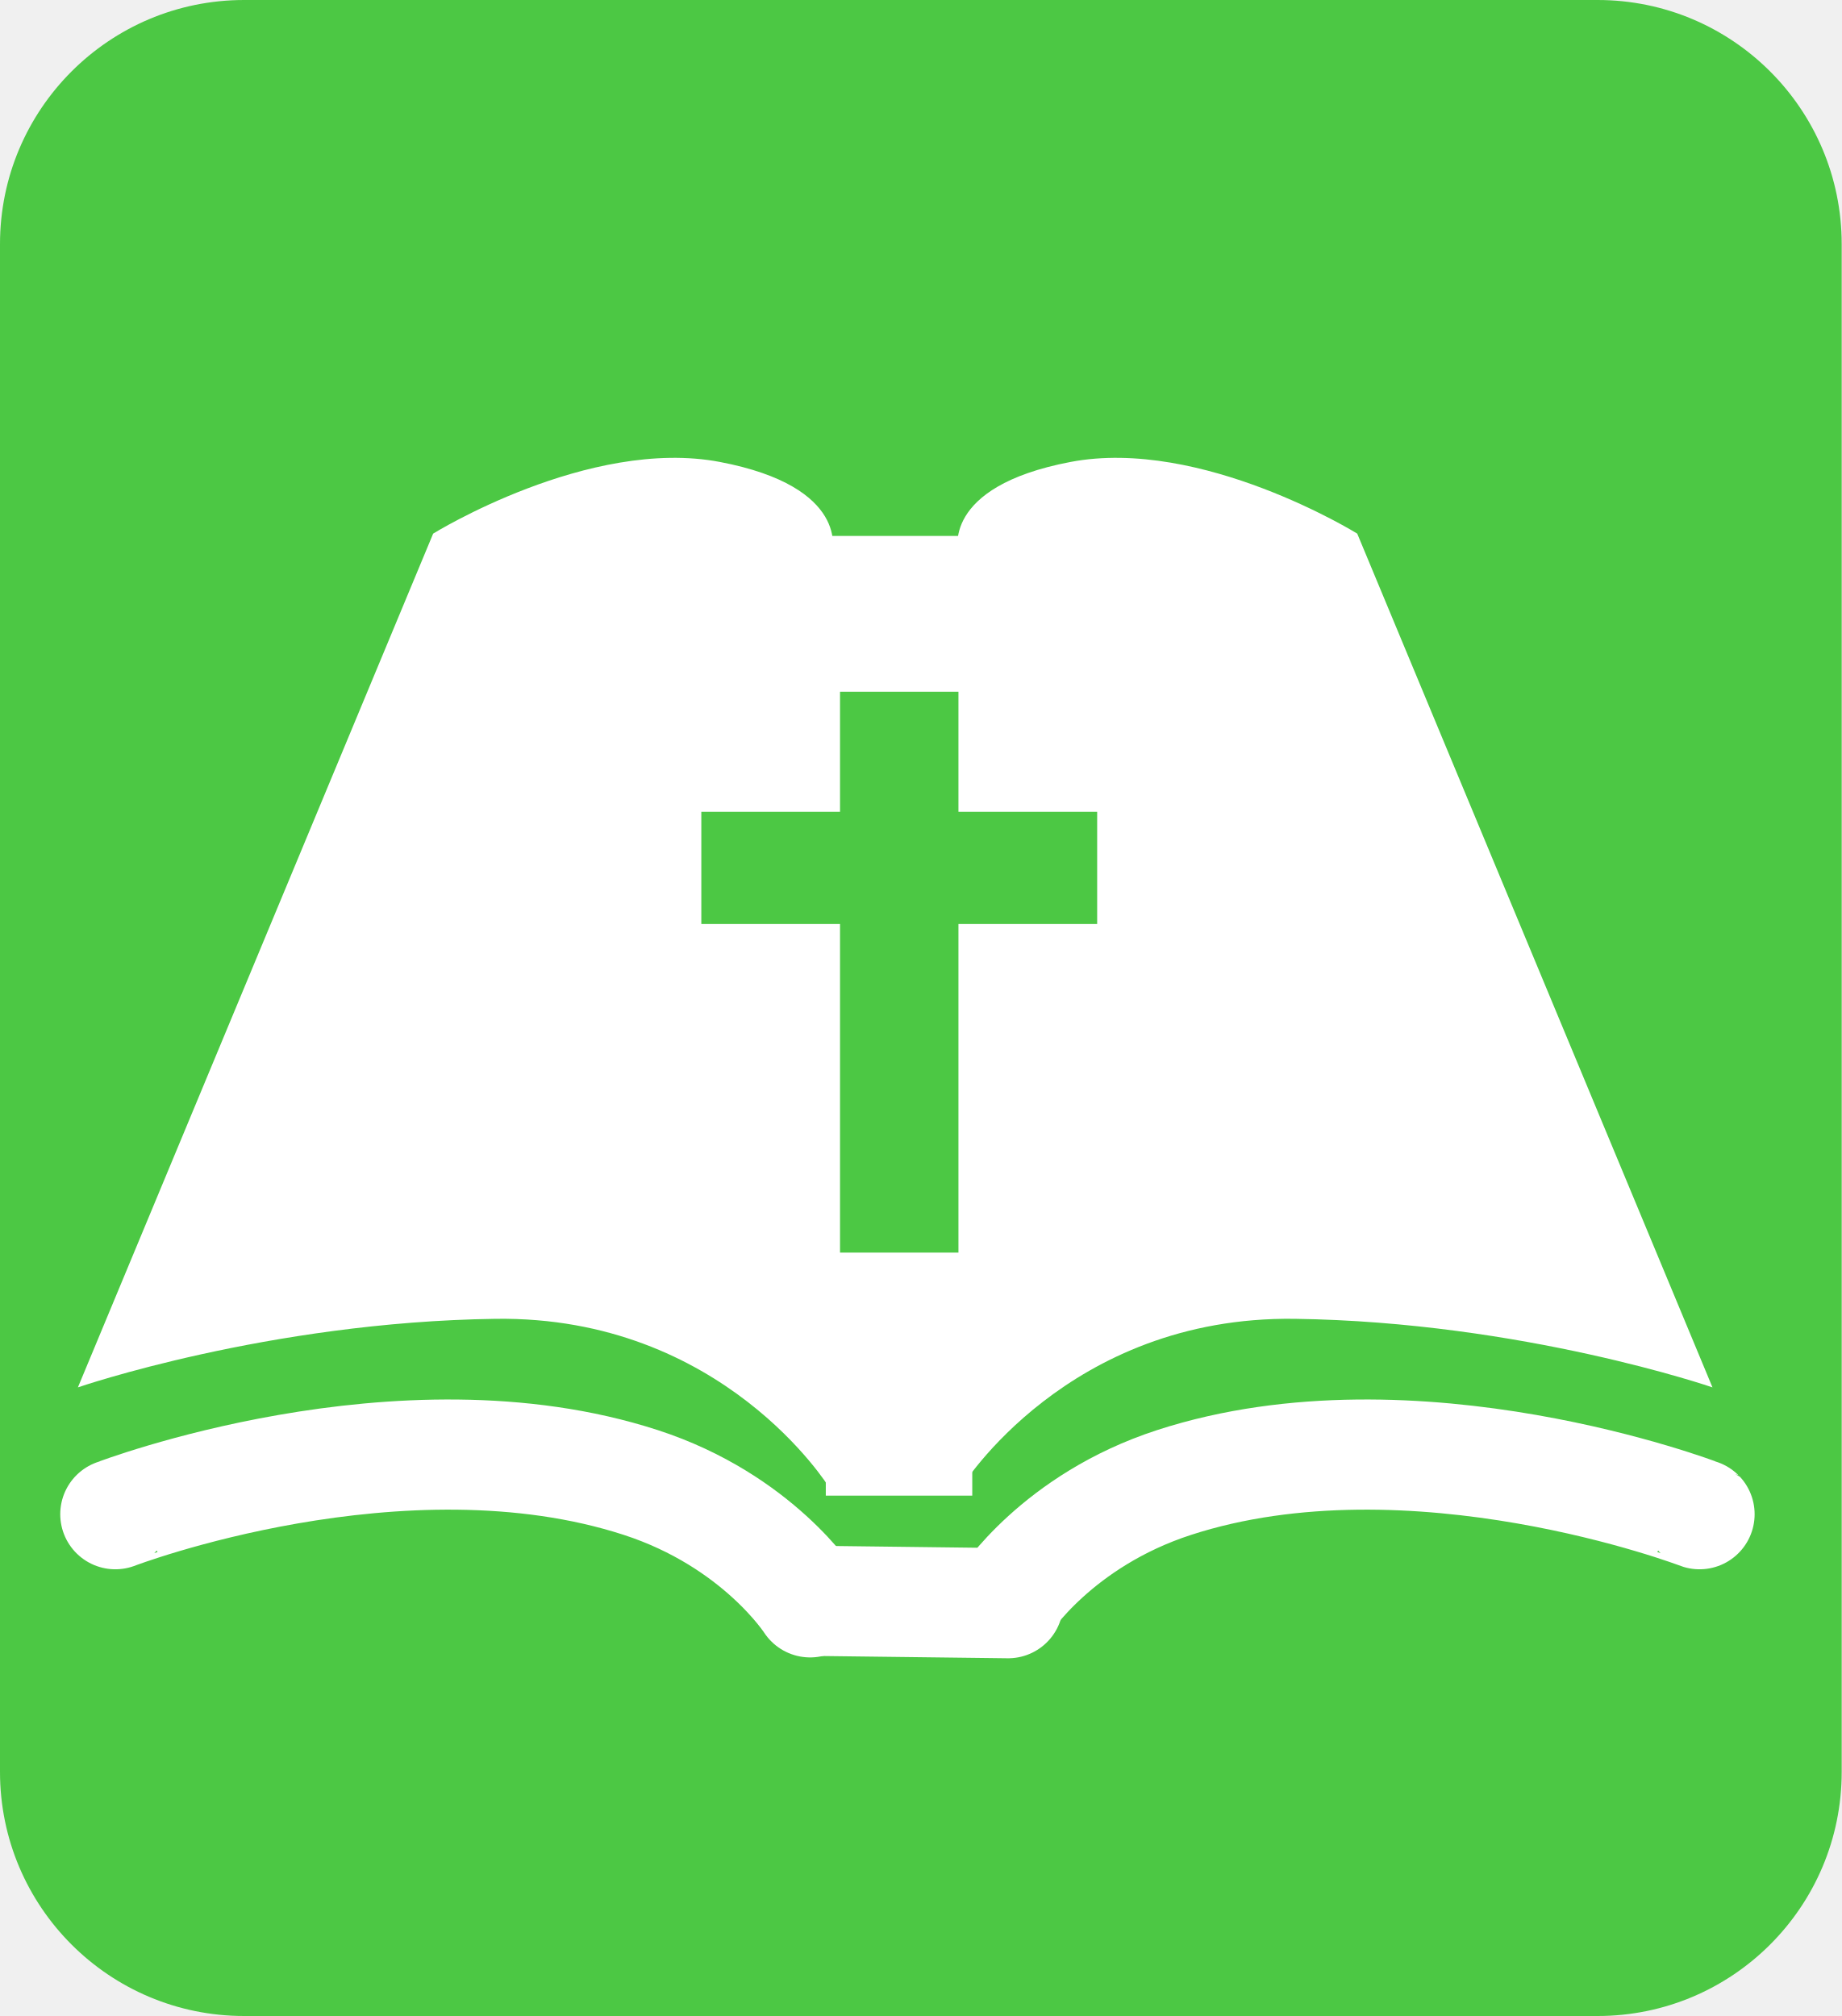
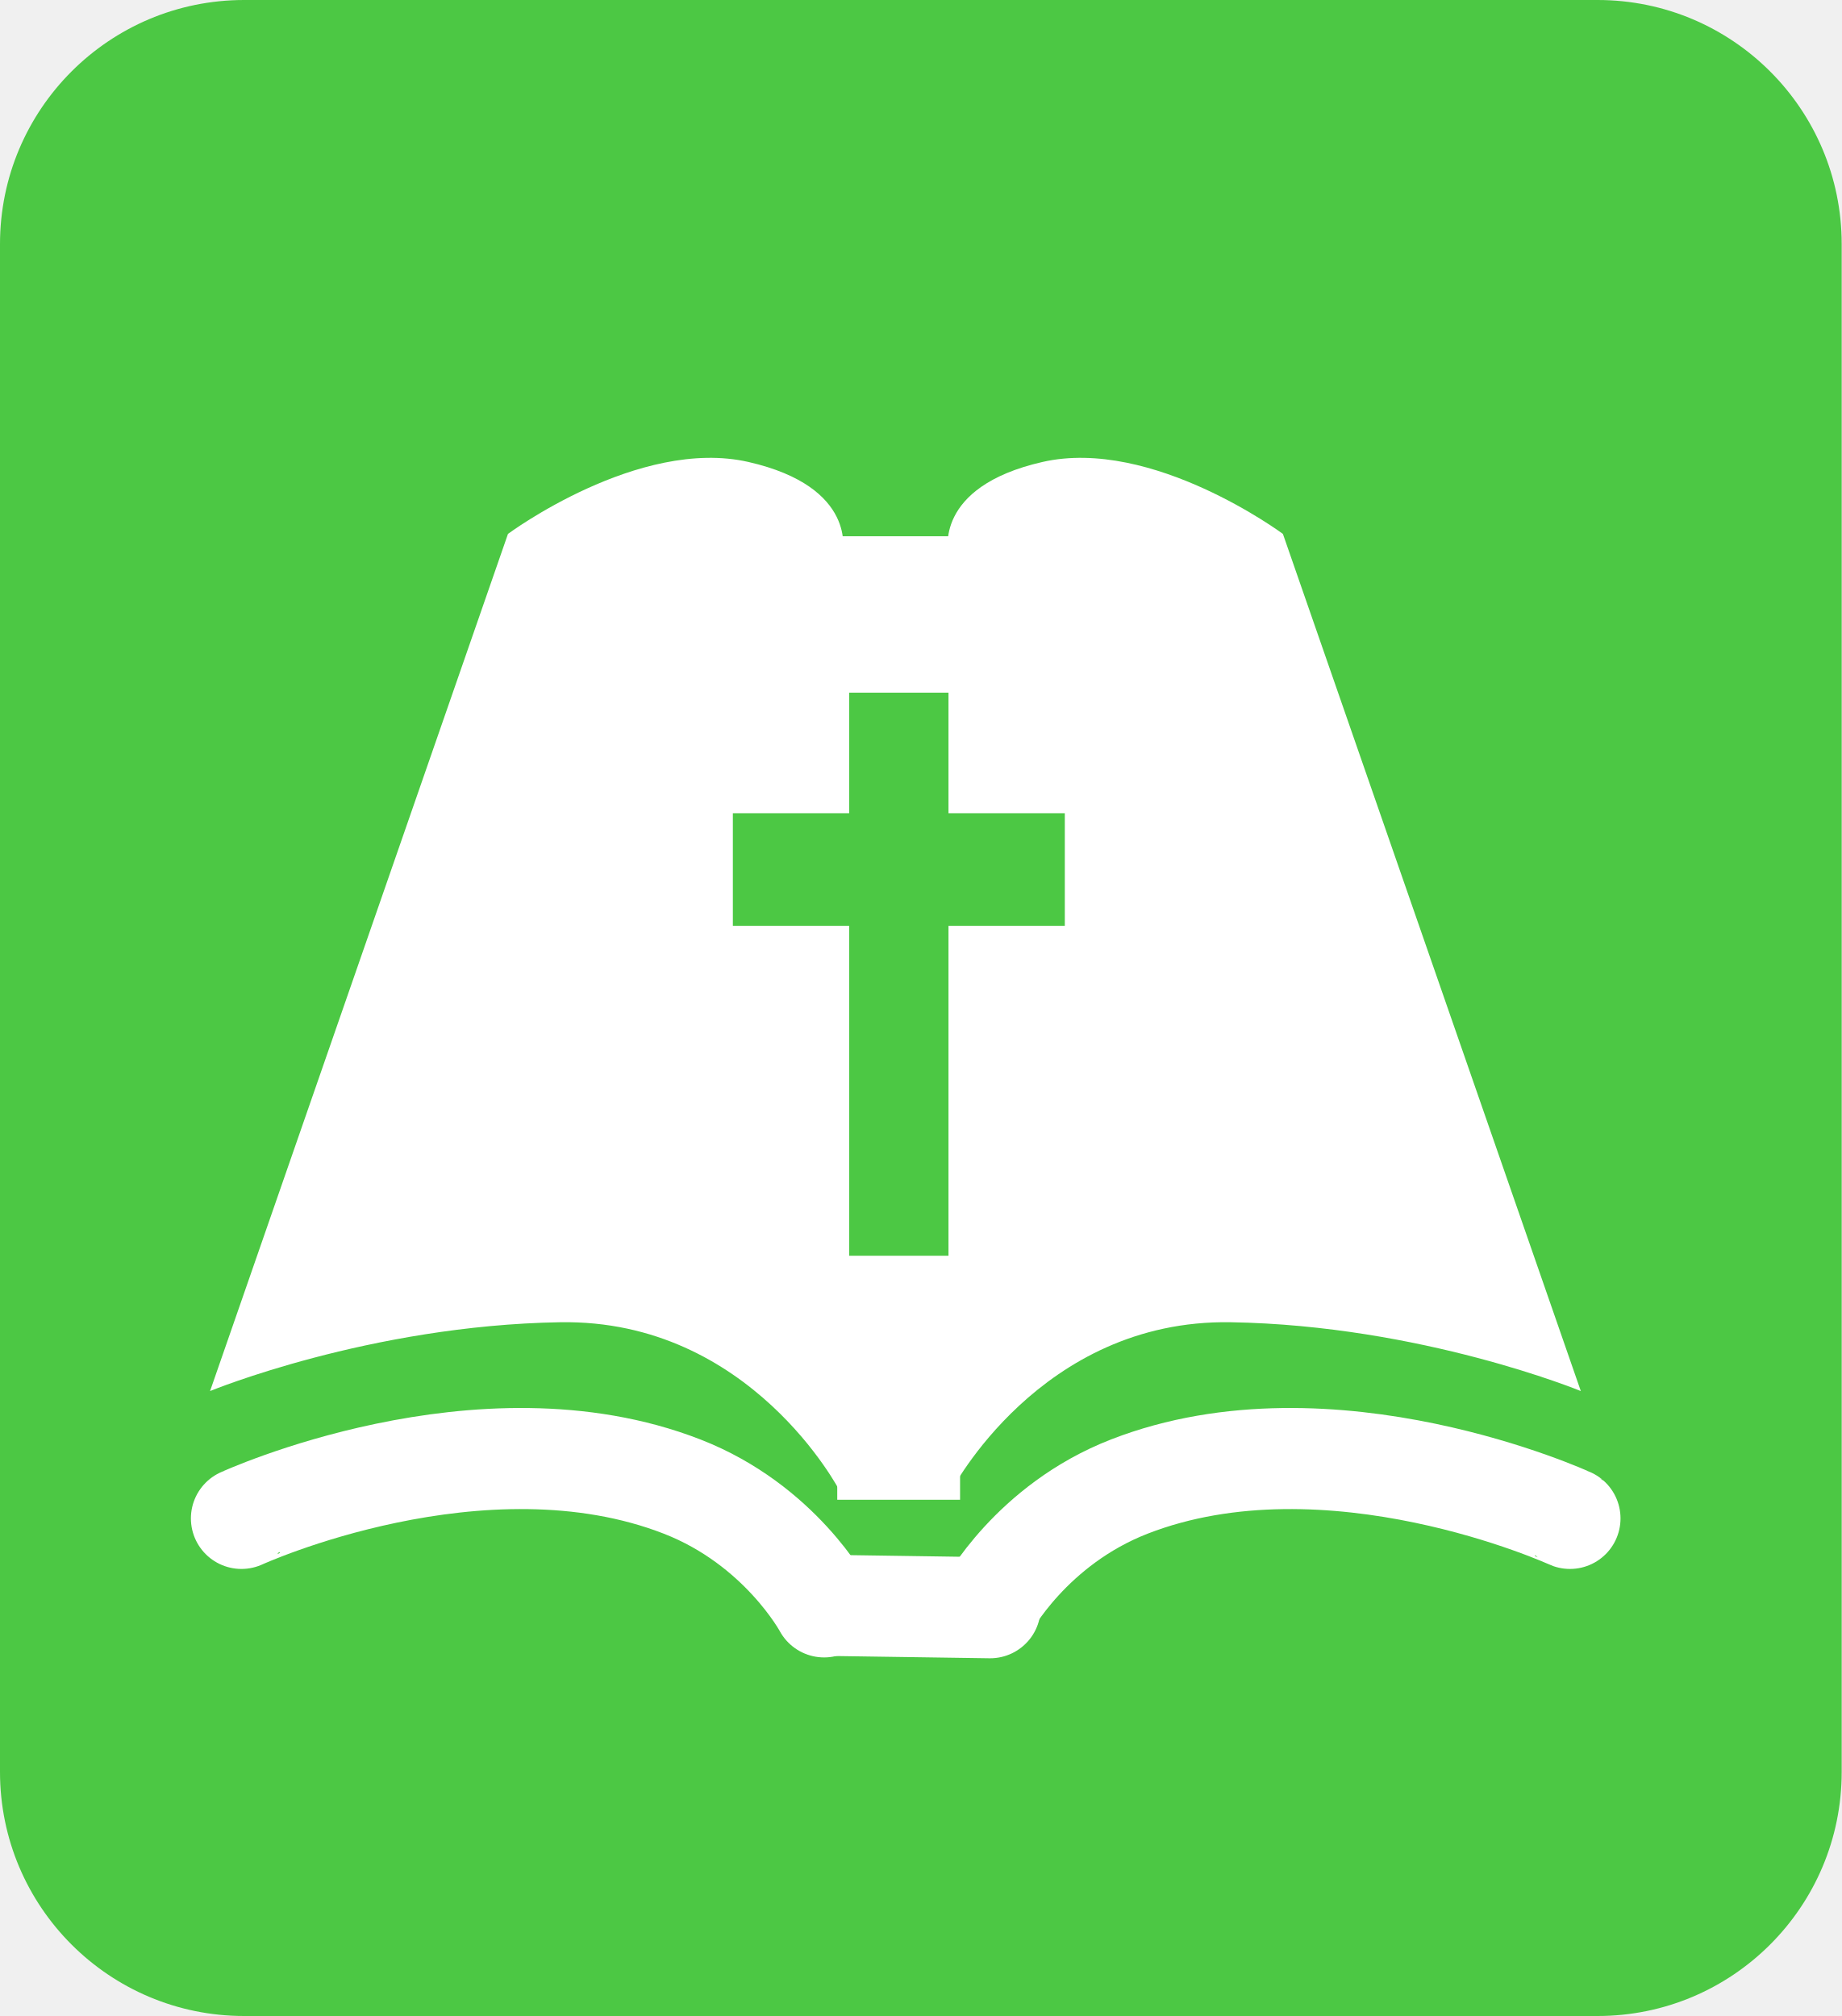
<svg xmlns="http://www.w3.org/2000/svg" width="208.961mm" height="228.761mm" viewBox="0 0 208.961 228.761" version="1.1" id="svg1">
  <defs id="defs1" />
  <rect style="fill:#4cc844;fill-opacity:1;stroke:none;stroke-width:1.081;stroke-dasharray:none;paint-order:markers fill stroke" id="rect2" width="208.961" height="228.761" x="0" y="0" rx="27.7" />
-   <g id="layer1" transform="translate(-6.010714,-37.47857)">
+   <g id="layer1" transform="matrix(0.8386014,0,0,1.003964,11.38064,-37.83309)">
    <path style="fill:#ffffff;fill-opacity:1;stroke:none;stroke-width:1.081;stroke-dasharray:none;paint-order:stroke fill markers" d="m 100.061,206.222 c 0,0 -12.021,-19.446 -37.832,-19.093 C 36.418,187.483 14.85,194.908 14.85,194.908 L 55.157,98.029 c 0,0 17.679,-10.961 32.529,-8.132 14.85,2.829 12.729,10.254 12.729,10.254 z" id="path1" />
    <path style="fill:#ffffff;fill-opacity:1;stroke:none;stroke-width:1.081;stroke-dasharray:none;paint-order:stroke fill markers" d="m 115.1,206.222 c 0,0 12.021,-19.446 37.832,-19.093 25.811,0.354 47.379,7.779 47.379,7.779 L 160.004,98.029 c 0,0 -17.679,-10.961 -32.529,-8.132 -14.85,2.829 -12.729,10.254 -12.729,10.254 z" id="path1-8" />
    <rect style="fill:#ffffff;fill-opacity:1;stroke:none;stroke-width:1.187;stroke-dasharray:none;paint-order:stroke fill markers" id="rect1" width="16.618" height="108.9" x="99.707" y="98.293" />
  </g>
-   <rect style="fill:#4cc844;fill-opacity:1;stroke:none;stroke-width:1.081;stroke-dasharray:none;paint-order:stroke fill markers" id="rect3" width="13.436" height="63.643" x="95.311" y="78.493" />
-   <rect style="fill:#4cc844;fill-opacity:1;stroke:none;stroke-width:1.237;stroke-dasharray:none;paint-order:stroke fill markers" id="rect4" width="44.913" height="12.729" x="79.573" y="92.12" />
-   <path style="fill:#4cc844;fill-opacity:1;stroke:#ffffff;stroke-width:12.5;stroke-linecap:round;stroke-linejoin:bevel;stroke-dasharray:none;stroke-opacity:1;paint-order:normal" d="m 13.085,171.821 c -0.002,0.002 32.44,-12.429 59.616,-3.599 13.293,4.319 19.219,13.6 19.219,13.6" id="path4" />
-   <path style="fill:#4cc844;fill-opacity:1;stroke:#ffffff;stroke-width:12.5;stroke-linecap:round;stroke-linejoin:bevel;stroke-dasharray:none;stroke-opacity:1;paint-order:normal" d="m 192.832,171.821 c 0.002,0.002 -32.44,-12.429 -59.616,-3.599 -13.293,4.319 -19.219,13.6 -19.219,13.6" id="path4-5" />
-   <path style="fill:#4cc844;stroke-width:12.5;stroke-linecap:round;stroke-linejoin:bevel;stroke:#ffffff;stroke-opacity:1" d="m 92.049,181.647 22.331,0.272" id="path2" />
+   <rect style="fill:#4cc844;fill-opacity:1;stroke:none;stroke-width:0.992;stroke-dasharray:none;paint-order:stroke fill markers" id="rect3" width="11.267" height="63.895" x="96.35" y="78.598" />
+   <rect style="fill:#4cc844;fill-opacity:1;stroke:none;stroke-width:1.135;stroke-dasharray:none;paint-order:stroke fill markers" id="rect4" width="37.664" height="12.779" x="83.151" y="92.279" />
+   <path style="fill:#4cc844;fill-opacity:1;stroke:#ffffff;stroke-width:11.47;stroke-linecap:round;stroke-linejoin:bevel;stroke-dasharray:none;stroke-opacity:1;paint-order:normal" d="m 27.395,172.297 c -0.002,0.002 27.204,-12.479 49.994,-3.613 11.148,4.337 16.117,13.654 16.117,13.654" id="path4" />
+   <path style="fill:#4cc844;fill-opacity:1;stroke:#ffffff;stroke-width:11.47;stroke-linecap:round;stroke-linejoin:bevel;stroke-dasharray:none;stroke-opacity:1;paint-order:normal" d="m 178.131,172.297 c 0.002,0.002 -27.204,-12.479 -49.994,-3.613 -11.148,4.337 -16.117,13.654 -16.117,13.654" id="path4-5" />
+   <path style="fill:#4cc844;stroke:#ffffff;stroke-width:11.47;stroke-linecap:round;stroke-linejoin:bevel;stroke-opacity:1" d="m 93.614,182.161 18.727,0.273" id="path2" />
</svg>
